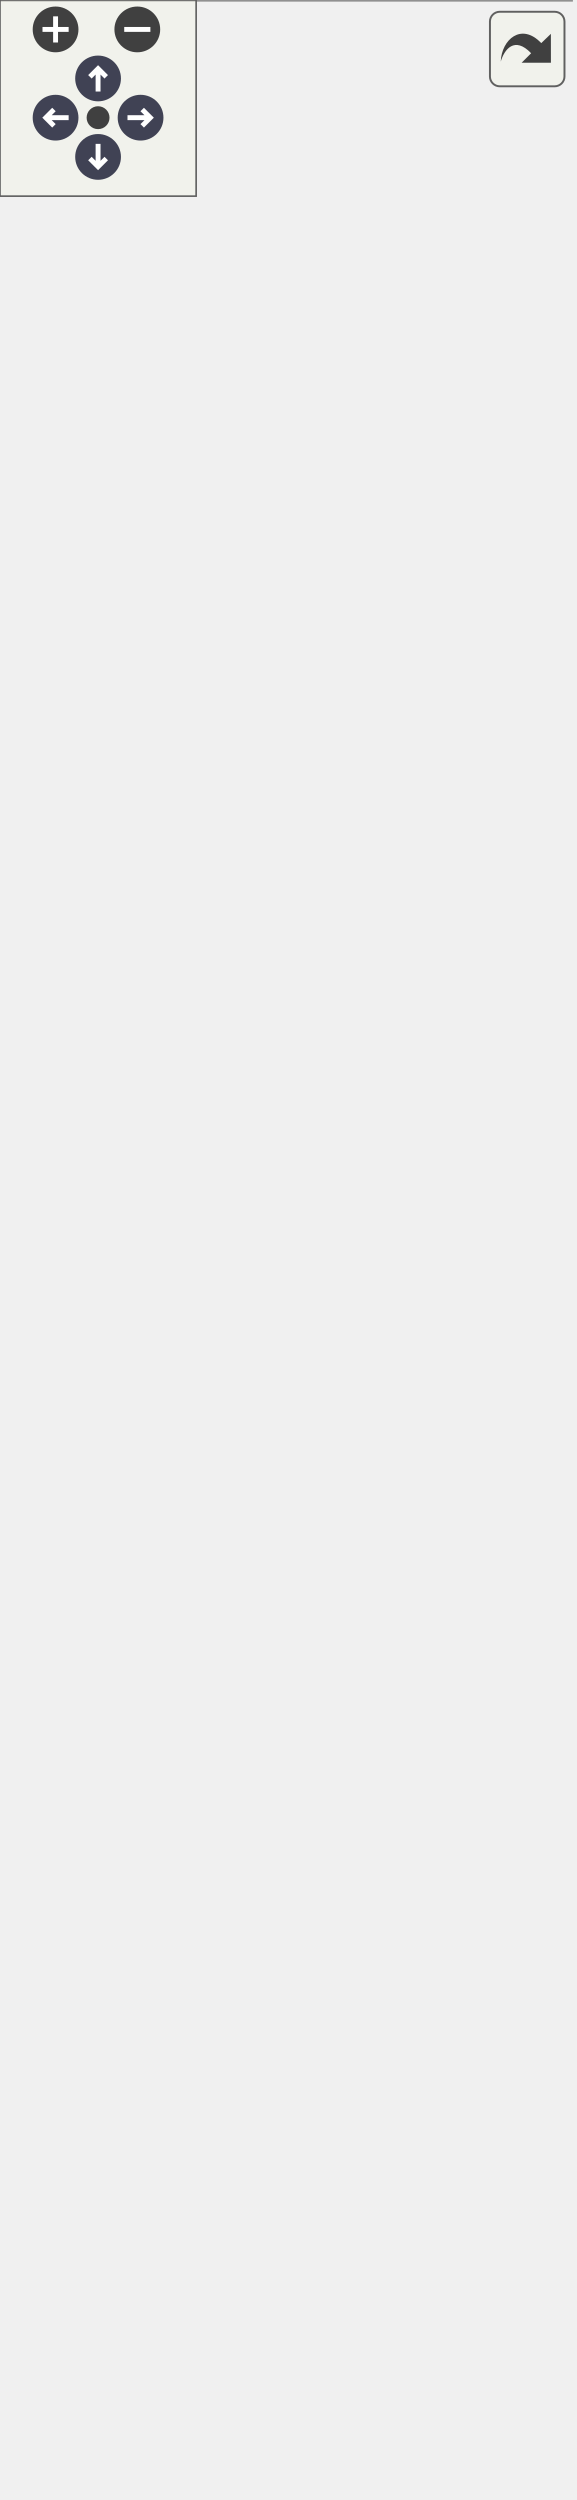
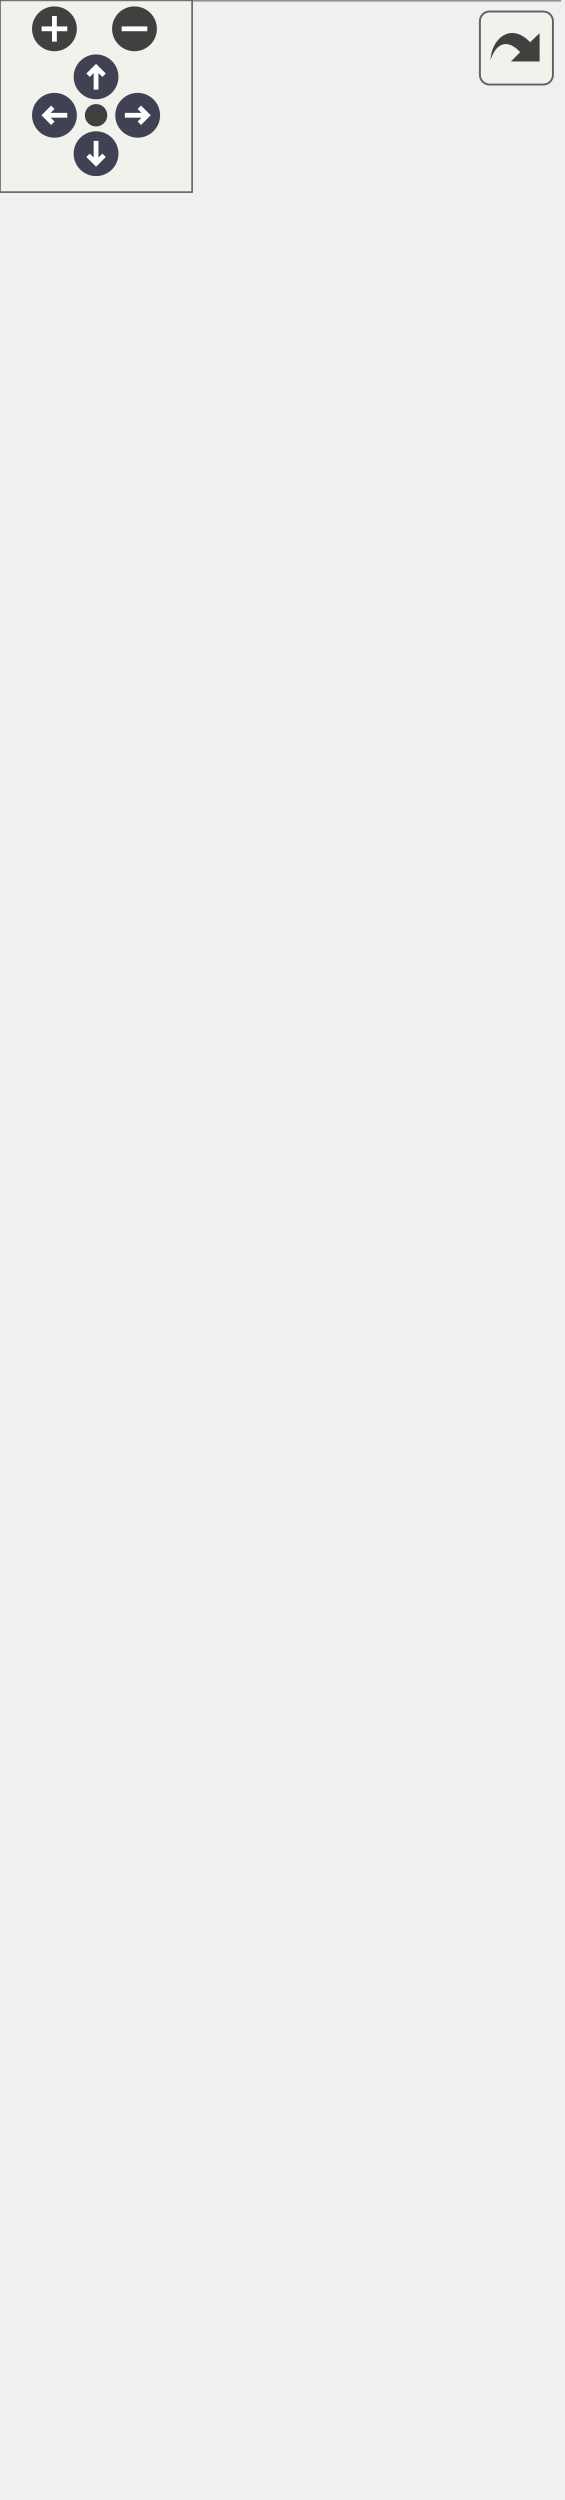
<svg xmlns="http://www.w3.org/2000/svg" xmlns:xlink="http://www.w3.org/1999/xlink" id="main" version="1.1" xml:space="preserve">
  <style type="text/css">
.node, .edge {opacity: 0.7;}
.node.selected, .edge.selected {opacity: 1;}
.edge:hover path { stroke: red; }
.edge:hover polygon { stroke: red; fill: red; }
</style>
  <defs>
    <circle id="rim" cx="0" cy="0" r="7" />
    <circle id="rim2" cx="0" cy="0" r="3.5" />
    <g id="zoomPlus">
      <use xlink:href="#rim" fill="#404040">
        <set attributeName="fill" to="#808080" begin="zoomplus.mouseover" end="zoomplus.mouseout" />
      </use>
      <path d="M-4,0h8M0,-4v8" fill="none" stroke="white" stroke-width="1.5" pointer-events="none" />
    </g>
    <g id="zoomMin">
      <use xlink:href="#rim" fill="#404040">
        <set attributeName="fill" to="#808080" begin="zoomminus.mouseover" end="zoomminus.mouseout" />
      </use>
      <path d="M-4,0h8" fill="none" stroke="white" stroke-width="1.5" pointer-events="none" />
    </g>
    <g id="arrowUp" transform="translate(30 24)">
      <use xlink:href="#rim" />
      <path pointer-events="none" fill="none" stroke="white" stroke-width="1.5" d="M0,-3.0v7 M-2.5,-0.5L0,-3.0L2.5,-0.5" />
    </g>
    <g id="arrowRight" transform="rotate(90) translate(36 -43)">
      <use xlink:href="#rim" />
      <path pointer-events="none" fill="none" stroke="white" stroke-width="1.5" d="M0,-3.0v7 M-2.5,-0.5L0,-3.0L2.5,-0.5" />
    </g>
    <g id="arrowDown" transform="rotate(180) translate(-30 -48)">
      <use xlink:href="#rim" />
      <path pointer-events="none" fill="none" stroke="white" stroke-width="1.5" d="M0,-3.0v7 M-2.5,-0.5L0,-3.0L2.5,-0.5" />
    </g>
    <g id="arrowLeft" transform="rotate(270) translate(-36 17)">
      <use xlink:href="#rim" />
      <path pointer-events="none" fill="none" stroke="white" stroke-width="1.5" d="M0,-3.0v7 M-2.5,-0.5L0,-3.0L2.5,-0.5" />
    </g>
    <g id="resetDef">
      <use xlink:href="#rim2" fill="#404040">
        <set attributeName="fill" to="#808080" begin="reset.mouseover" end="reset.mouseout" />
      </use>
    </g>
  </defs>
  <svg id="graph" class="graph">
    <g id="viewport">
      <g id="Node000001" class="node">
        <g id="a_Node000001">
          <a xlink:title="Asynchronously generates and displays a QR code preview in a Swing UI.">
            <polygon fill="#999999" stroke="none" points="174.75,-312 0,-312 0,0 174.75,0 174.75,-312" />
            <text text-anchor="start" x="27" y="-298.5" font-family="Helvetica,sans-Serif" font-size="10.00">fr.softsf.canscan.ui.QrCode</text>
            <text text-anchor="start" x="69.75" y="-286.5" font-family="Helvetica,sans-Serif" font-size="10.00">Preview</text>
            <text text-anchor="start" x="5.5" y="-270.5" font-family="Helvetica,sans-Serif" font-size="10.00">-</text>
            <text text-anchor="start" x="14" y="-270.5" font-family="Helvetica,sans-Serif" font-size="10.00">final QrCodeBufferedImage</text>
            <text text-anchor="start" x="14" y="-258.5" font-family="Helvetica,sans-Serif" font-size="10.00"> qrCodeBufferedImage</text>
            <text text-anchor="start" x="5.5" y="-242.5" font-family="Helvetica,sans-Serif" font-size="10.00">-</text>
            <text text-anchor="start" x="14" y="-242.5" font-family="Helvetica,sans-Serif" font-size="10.00">final JLabel qrCodeLabel</text>
            <text text-anchor="start" x="5.5" y="-226.5" font-family="Helvetica,sans-Serif" font-size="10.00">-</text>
            <text text-anchor="start" x="14" y="-226.5" font-family="Helvetica,sans-Serif" font-size="10.00">final QrCodeResize</text>
            <text text-anchor="start" x="14" y="-214.5" font-family="Helvetica,sans-Serif" font-size="10.00"> qrCodeResize</text>
            <text text-anchor="start" x="5.5" y="-198.5" font-family="Helvetica,sans-Serif" font-size="10.00">-</text>
            <text text-anchor="start" x="14" y="-198.5" font-family="Helvetica,sans-Serif" font-size="10.00">static final int PREVIEW</text>
            <text text-anchor="start" x="14" y="-186.5" font-family="Helvetica,sans-Serif" font-size="10.00">_DEBOUNCE_DELAY_MS</text>
            <text text-anchor="start" x="4" y="-170.5" font-family="Helvetica,sans-Serif" font-size="10.00">+</text>
            <text text-anchor="start" x="14" y="-170.5" font-family="Helvetica,sans-Serif" font-size="10.00">QrCodePreview(QrCodeBuffered</text>
            <text text-anchor="start" x="14" y="-158.5" font-family="Helvetica,sans-Serif" font-size="10.00">Image qrCodeBufferedImage,</text>
            <text text-anchor="start" x="14" y="-146.5" font-family="Helvetica,sans-Serif" font-size="10.00"> QrCodeResize qrCodeResize,</text>
            <text text-anchor="start" x="14" y="-134.5" font-family="Helvetica,sans-Serif" font-size="10.00"> JLabel qrCodeLabel, Loader loader)</text>
            <text text-anchor="start" x="4" y="-118.5" font-family="Helvetica,sans-Serif" font-size="10.00">+</text>
            <text text-anchor="start" x="14" y="-118.5" font-family="Helvetica,sans-Serif" font-size="10.00">void updateQrCodePreview</text>
            <text text-anchor="start" x="14" y="-106.5" font-family="Helvetica,sans-Serif" font-size="10.00">(QrInput qrInput)</text>
            <text text-anchor="start" x="4.38" y="-90.5" font-family="Helvetica,sans-Serif" font-size="10.00">#</text>
            <text text-anchor="start" x="14" y="-90.5" font-family="Helvetica,sans-Serif" font-size="10.00">void clearResources()</text>
            <text text-anchor="start" x="4.38" y="-74.5" font-family="Helvetica,sans-Serif" font-size="10.00">#</text>
            <text text-anchor="start" x="14" y="-74.5" font-family="Helvetica,sans-Serif" font-size="10.00">SwingWorker&lt; BufferedImage,</text>
            <text text-anchor="start" x="14" y="-62.5" font-family="Helvetica,sans-Serif" font-size="10.00"> Void &gt; createWorker()</text>
            <text text-anchor="start" x="4.38" y="-46.5" font-family="Helvetica,sans-Serif" font-size="10.00">#</text>
            <text text-anchor="start" x="14" y="-46.5" font-family="Helvetica,sans-Serif" font-size="10.00">void onWorkerSuccess</text>
            <text text-anchor="start" x="14" y="-34.5" font-family="Helvetica,sans-Serif" font-size="10.00">(BufferedImage img)</text>
            <text text-anchor="start" x="5.5" y="-18.5" font-family="Helvetica,sans-Serif" font-size="10.00">-</text>
            <text text-anchor="start" x="14" y="-18.5" font-family="Helvetica,sans-Serif" font-size="10.00">BufferedImage buildPreview</text>
            <text text-anchor="start" x="14" y="-6.5" font-family="Helvetica,sans-Serif" font-size="10.00">Image()</text>
            <polygon fill="#666666" stroke="#666666" points="0,-282 0,-282 174.75,-282 174.75,-282 0,-282" />
            <polygon fill="#666666" stroke="#666666" points="0,-182 0,-182 12,-182 12,-182 0,-182" />
            <polygon fill="#666666" stroke="#666666" points="12,-182 12,-182 174.75,-182 174.75,-182 12,-182" />
            <polygon fill="none" stroke="#666666" points="0,0 0,-312 174.75,-312 174.75,0 0,0" />
          </a>
        </g>
      </g>
      <g id="Node000002" class="node">
        <g id="a_Node000002">
          <a xlink:href="classfr_1_1softsf_1_1canscan_1_1service_1_1_abstract_qr_code_worker.html" target="_top" xlink:title="Base class managing asynchronous QR code tasks with a unified workflow.">
-             <polygon fill="white" stroke="none" points="165.75,-704 9,-704 9,-348 165.75,-348 165.75,-704" />
-             <text text-anchor="start" x="25.12" y="-690.5" font-family="Helvetica,sans-Serif" font-size="10.00">fr.softsf.canscan.service.</text>
-             <text text-anchor="start" x="25.12" y="-678.5" font-family="Helvetica,sans-Serif" font-size="10.00">AbstractQrCodeWorker&lt; T &gt;</text>
+             <polygon fill="white" stroke="none" points="165.75,-720 9,-720 9,-348 165.75,-348 165.75,-720" />
+             <text text-anchor="start" x="25.12" y="-706.5" font-family="Helvetica,sans-Serif" font-size="10.00">fr.softsf.canscan.service.</text>
+             <text text-anchor="start" x="25.12" y="-694.5" font-family="Helvetica,sans-Serif" font-size="10.00">AbstractQrCodeWorker&lt; T &gt;</text>
+             <text text-anchor="start" x="13.38" y="-678.5" font-family="Helvetica,sans-Serif" font-size="10.00">#</text>
+             <text text-anchor="start" x="23" y="-678.5" font-family="Helvetica,sans-Serif" font-size="10.00">Timer debounceTimer</text>
            <text text-anchor="start" x="13.38" y="-662.5" font-family="Helvetica,sans-Serif" font-size="10.00">#</text>
-             <text text-anchor="start" x="23" y="-662.5" font-family="Helvetica,sans-Serif" font-size="10.00">Timer debounceTimer</text>
+             <text text-anchor="start" x="23" y="-662.5" font-family="Helvetica,sans-Serif" font-size="10.00">final Loader loader</text>
            <text text-anchor="start" x="13.38" y="-646.5" font-family="Helvetica,sans-Serif" font-size="10.00">#</text>
-             <text text-anchor="start" x="23" y="-646.5" font-family="Helvetica,sans-Serif" font-size="10.00">final Loader loader</text>
+             <text text-anchor="start" x="23" y="-646.5" font-family="Helvetica,sans-Serif" font-size="10.00">QrInput qrInput</text>
            <text text-anchor="start" x="13.38" y="-630.5" font-family="Helvetica,sans-Serif" font-size="10.00">#</text>
-             <text text-anchor="start" x="23" y="-630.5" font-family="Helvetica,sans-Serif" font-size="10.00">QrInput qrInput</text>
-             <text text-anchor="start" x="13.38" y="-614.5" font-family="Helvetica,sans-Serif" font-size="10.00">#</text>
-             <text text-anchor="start" x="23" y="-614.5" font-family="Helvetica,sans-Serif" font-size="10.00">SwingWorker&lt; T, Void</text>
-             <text text-anchor="start" x="23" y="-602.5" font-family="Helvetica,sans-Serif" font-size="10.00"> &gt; worker</text>
-             <text text-anchor="start" x="13" y="-586.5" font-family="Helvetica,sans-Serif" font-size="10.00">+</text>
-             <text text-anchor="start" x="23" y="-586.5" font-family="Helvetica,sans-Serif" font-size="10.00">void disposeAllResources</text>
-             <text text-anchor="start" x="23" y="-574.5" font-family="Helvetica,sans-Serif" font-size="10.00">OnExit()</text>
-             <text text-anchor="start" x="13.38" y="-558.5" font-family="Helvetica,sans-Serif" font-size="10.00">#</text>
-             <text text-anchor="start" x="23" y="-558.5" font-family="Helvetica,sans-Serif" font-size="10.00">AbstractQrCodeWorker</text>
-             <text text-anchor="start" x="23" y="-546.5" font-family="Helvetica,sans-Serif" font-size="10.00">(Loader loader)</text>
+             <text text-anchor="start" x="23" y="-630.5" font-family="Helvetica,sans-Serif" font-size="10.00">SwingWorker&lt; T, Void</text>
+             <text text-anchor="start" x="23" y="-618.5" font-family="Helvetica,sans-Serif" font-size="10.00"> &gt; worker</text>
+             <text text-anchor="start" x="13" y="-602.5" font-family="Helvetica,sans-Serif" font-size="10.00">+</text>
+             <text text-anchor="start" x="23" y="-602.5" font-family="Helvetica,sans-Serif" font-size="10.00">void disposeAllResources</text>
+             <text text-anchor="start" x="23" y="-590.5" font-family="Helvetica,sans-Serif" font-size="10.00">OnExit()</text>
+             <text text-anchor="start" x="13.38" y="-574.5" font-family="Helvetica,sans-Serif" font-size="10.00">#</text>
+             <text text-anchor="start" x="23" y="-574.5" font-family="Helvetica,sans-Serif" font-size="10.00">AbstractQrCodeWorker</text>
+             <text text-anchor="start" x="23" y="-562.5" font-family="Helvetica,sans-Serif" font-size="10.00">(Loader loader)</text>
+             <text text-anchor="start" x="13.38" y="-546.5" font-family="Helvetica,sans-Serif" font-size="10.00">#</text>
+             <text text-anchor="start" x="23" y="-546.5" font-family="Helvetica,sans-Serif" font-size="10.00">void cancelWorker()</text>
            <text text-anchor="start" x="13.38" y="-530.5" font-family="Helvetica,sans-Serif" font-size="10.00">#</text>
-             <text text-anchor="start" x="23" y="-530.5" font-family="Helvetica,sans-Serif" font-size="10.00">void cancelWorker()</text>
+             <text text-anchor="start" x="23" y="-530.5" font-family="Helvetica,sans-Serif" font-size="10.00">abstract void clearResources()</text>
            <text text-anchor="start" x="13.38" y="-514.5" font-family="Helvetica,sans-Serif" font-size="10.00">#</text>
-             <text text-anchor="start" x="23" y="-514.5" font-family="Helvetica,sans-Serif" font-size="10.00">abstract void clearResources()</text>
-             <text text-anchor="start" x="13.38" y="-498.5" font-family="Helvetica,sans-Serif" font-size="10.00">#</text>
-             <text text-anchor="start" x="23" y="-498.5" font-family="Helvetica,sans-Serif" font-size="10.00">abstract SwingWorker</text>
-             <text text-anchor="start" x="23" y="-486.5" font-family="Helvetica,sans-Serif" font-size="10.00">&lt; T, Void &gt; createWorker()</text>
+             <text text-anchor="start" x="23" y="-514.5" font-family="Helvetica,sans-Serif" font-size="10.00">abstract SwingWorker</text>
+             <text text-anchor="start" x="23" y="-502.5" font-family="Helvetica,sans-Serif" font-size="10.00">&lt; T, Void &gt; createWorker()</text>
+             <text text-anchor="start" x="13.38" y="-486.5" font-family="Helvetica,sans-Serif" font-size="10.00">#</text>
+             <text text-anchor="start" x="23" y="-486.5" font-family="Helvetica,sans-Serif" font-size="10.00">void handleWorkerDone()</text>
            <text text-anchor="start" x="13.38" y="-470.5" font-family="Helvetica,sans-Serif" font-size="10.00">#</text>
            <text text-anchor="start" x="23" y="-470.5" font-family="Helvetica,sans-Serif" font-size="10.00">void onWorkerFailure</text>
            <text text-anchor="start" x="23" y="-458.5" font-family="Helvetica,sans-Serif" font-size="10.00">(Exception ex)</text>
            <text text-anchor="start" x="13.38" y="-442.5" font-family="Helvetica,sans-Serif" font-size="10.00">#</text>
            <text text-anchor="start" x="23" y="-442.5" font-family="Helvetica,sans-Serif" font-size="10.00">abstract void onWorkerSuccess</text>
            <text text-anchor="start" x="23" y="-430.5" font-family="Helvetica,sans-Serif" font-size="10.00">(T result)</text>
            <text text-anchor="start" x="13.38" y="-414.5" font-family="Helvetica,sans-Serif" font-size="10.00">#</text>
            <text text-anchor="start" x="23" y="-414.5" font-family="Helvetica,sans-Serif" font-size="10.00">void resetAndStartWorker</text>
            <text text-anchor="start" x="23" y="-402.5" font-family="Helvetica,sans-Serif" font-size="10.00">(int delayMs)</text>
            <text text-anchor="start" x="13.38" y="-386.5" font-family="Helvetica,sans-Serif" font-size="10.00">#</text>
            <text text-anchor="start" x="23" y="-386.5" font-family="Helvetica,sans-Serif" font-size="10.00">void stopDebounceTimer()</text>
            <text text-anchor="start" x="13.38" y="-370.5" font-family="Helvetica,sans-Serif" font-size="10.00">#</text>
            <text text-anchor="start" x="23" y="-370.5" font-family="Helvetica,sans-Serif" font-size="10.00">void stopLoaderIfPresent()</text>
            <text text-anchor="start" x="14.5" y="-354.5" font-family="Helvetica,sans-Serif" font-size="10.00">-</text>
            <text text-anchor="start" x="23" y="-354.5" font-family="Helvetica,sans-Serif" font-size="10.00">void resetWorker()</text>
-             <polygon fill="#666666" stroke="#666666" points="9,-674 9,-674 165.75,-674 165.75,-674 9,-674" />
-             <polygon fill="#666666" stroke="#666666" points="9,-598 9,-598 21,-598 21,-598 9,-598" />
-             <polygon fill="#666666" stroke="#666666" points="21,-598 21,-598 165.75,-598 165.75,-598 21,-598" />
-             <polygon fill="none" stroke="#666666" points="9,-348 9,-704 165.75,-704 165.75,-348 9,-348" />
+             <polygon fill="#666666" stroke="#666666" points="9,-690 9,-690 165.75,-690 165.75,-690 9,-690" />
+             <polygon fill="#666666" stroke="#666666" points="9,-614 9,-614 21,-614 21,-614 9,-614" />
+             <polygon fill="#666666" stroke="#666666" points="21,-614 21,-614 165.75,-614 165.75,-614 21,-614" />
+             <polygon fill="none" stroke="#666666" points="9,-348 9,-720 165.75,-720 165.75,-348 9,-348" />
          </a>
        </g>
      </g>
      <g id="edge1_Node000001_Node000002" class="edge">
        <g id="a_edge1_Node000001_Node000002">
          <a xlink:title=" ">
-             <path fill="none" stroke="#63b8ff" d="M87.38,-336.69C87.38,-328.4 87.38,-320.12 87.38,-311.91" />
-             <polygon fill="none" stroke="#63b8ff" points="83.88,-336.49 87.38,-346.49 90.88,-336.49 83.88,-336.49" />
+             <path fill="none" stroke="#63b8ff" d="M87.38,-336.72C87.38,-328.44 87.38,-320.17 87.38,-312" />
+             <polygon fill="none" stroke="#63b8ff" points="83.88,-336.52 87.38,-346.52 90.88,-336.52 83.88,-336.52" />
          </a>
        </g>
      </g>
    </g>
  </svg>
  <g id="navigator" transform="translate(0 0)" fill="#404254">
    <rect fill="#f2f5e9" fill-opacity="0.5" stroke="#606060" stroke-width=".5" x="0" y="0" width="60" height="60" />
    <use id="zoomplus" xlink:href="#zoomPlus" x="17" y="9" />
    <use id="zoomminus" xlink:href="#zoomMin" x="42" y="9" />
    <use id="reset" xlink:href="#resetDef" x="30" y="36" />
    <use id="arrowup" xlink:href="#arrowUp" x="0" y="0" />
    <use id="arrowright" xlink:href="#arrowRight" x="0" y="0" />
    <use id="arrowdown" xlink:href="#arrowDown" x="0" y="0" />
    <use id="arrowleft" xlink:href="#arrowLeft" x="0" y="0" />
  </g>
  <svg viewBox="0 0 15 15" width="100%" height="30px" preserveAspectRatio="xMaxYMin meet">
    <g id="arrow_out" transform="scale(0.3 0.3)">
      <a xlink:href="classfr_1_1softsf_1_1canscan_1_1ui_1_1_qr_code_preview__inherit__graph_org.svg" target="_base">
        <rect id="button" ry="5" rx="5" y="6" x="6" height="38" width="38" fill="#f2f5e9" fill-opacity="0.5" stroke="#606060" stroke-width="1.0" />
        <path id="arrow" d="M 11.5,31.437 C 11.94,20.098 22.043,11.323 32.159,21.979 L 37.069,17.246 C 37.069,17.246 37.088,32 37.088,32 L 22.16,31.978 C 22.16,31.978 26.998,27.14 26.998,27.14 C 18.529,18.264 13.292,25.23 11.5,31.437 z" style="fill:#404040;" />
      </a>
    </g>
  </svg>
  <style type="text/css">

[data-mouse-over-selected='false'] { opacity: 0.7; }
[data-mouse-over-selected='true']  { opacity: 1.0; }

</style>
</svg>
